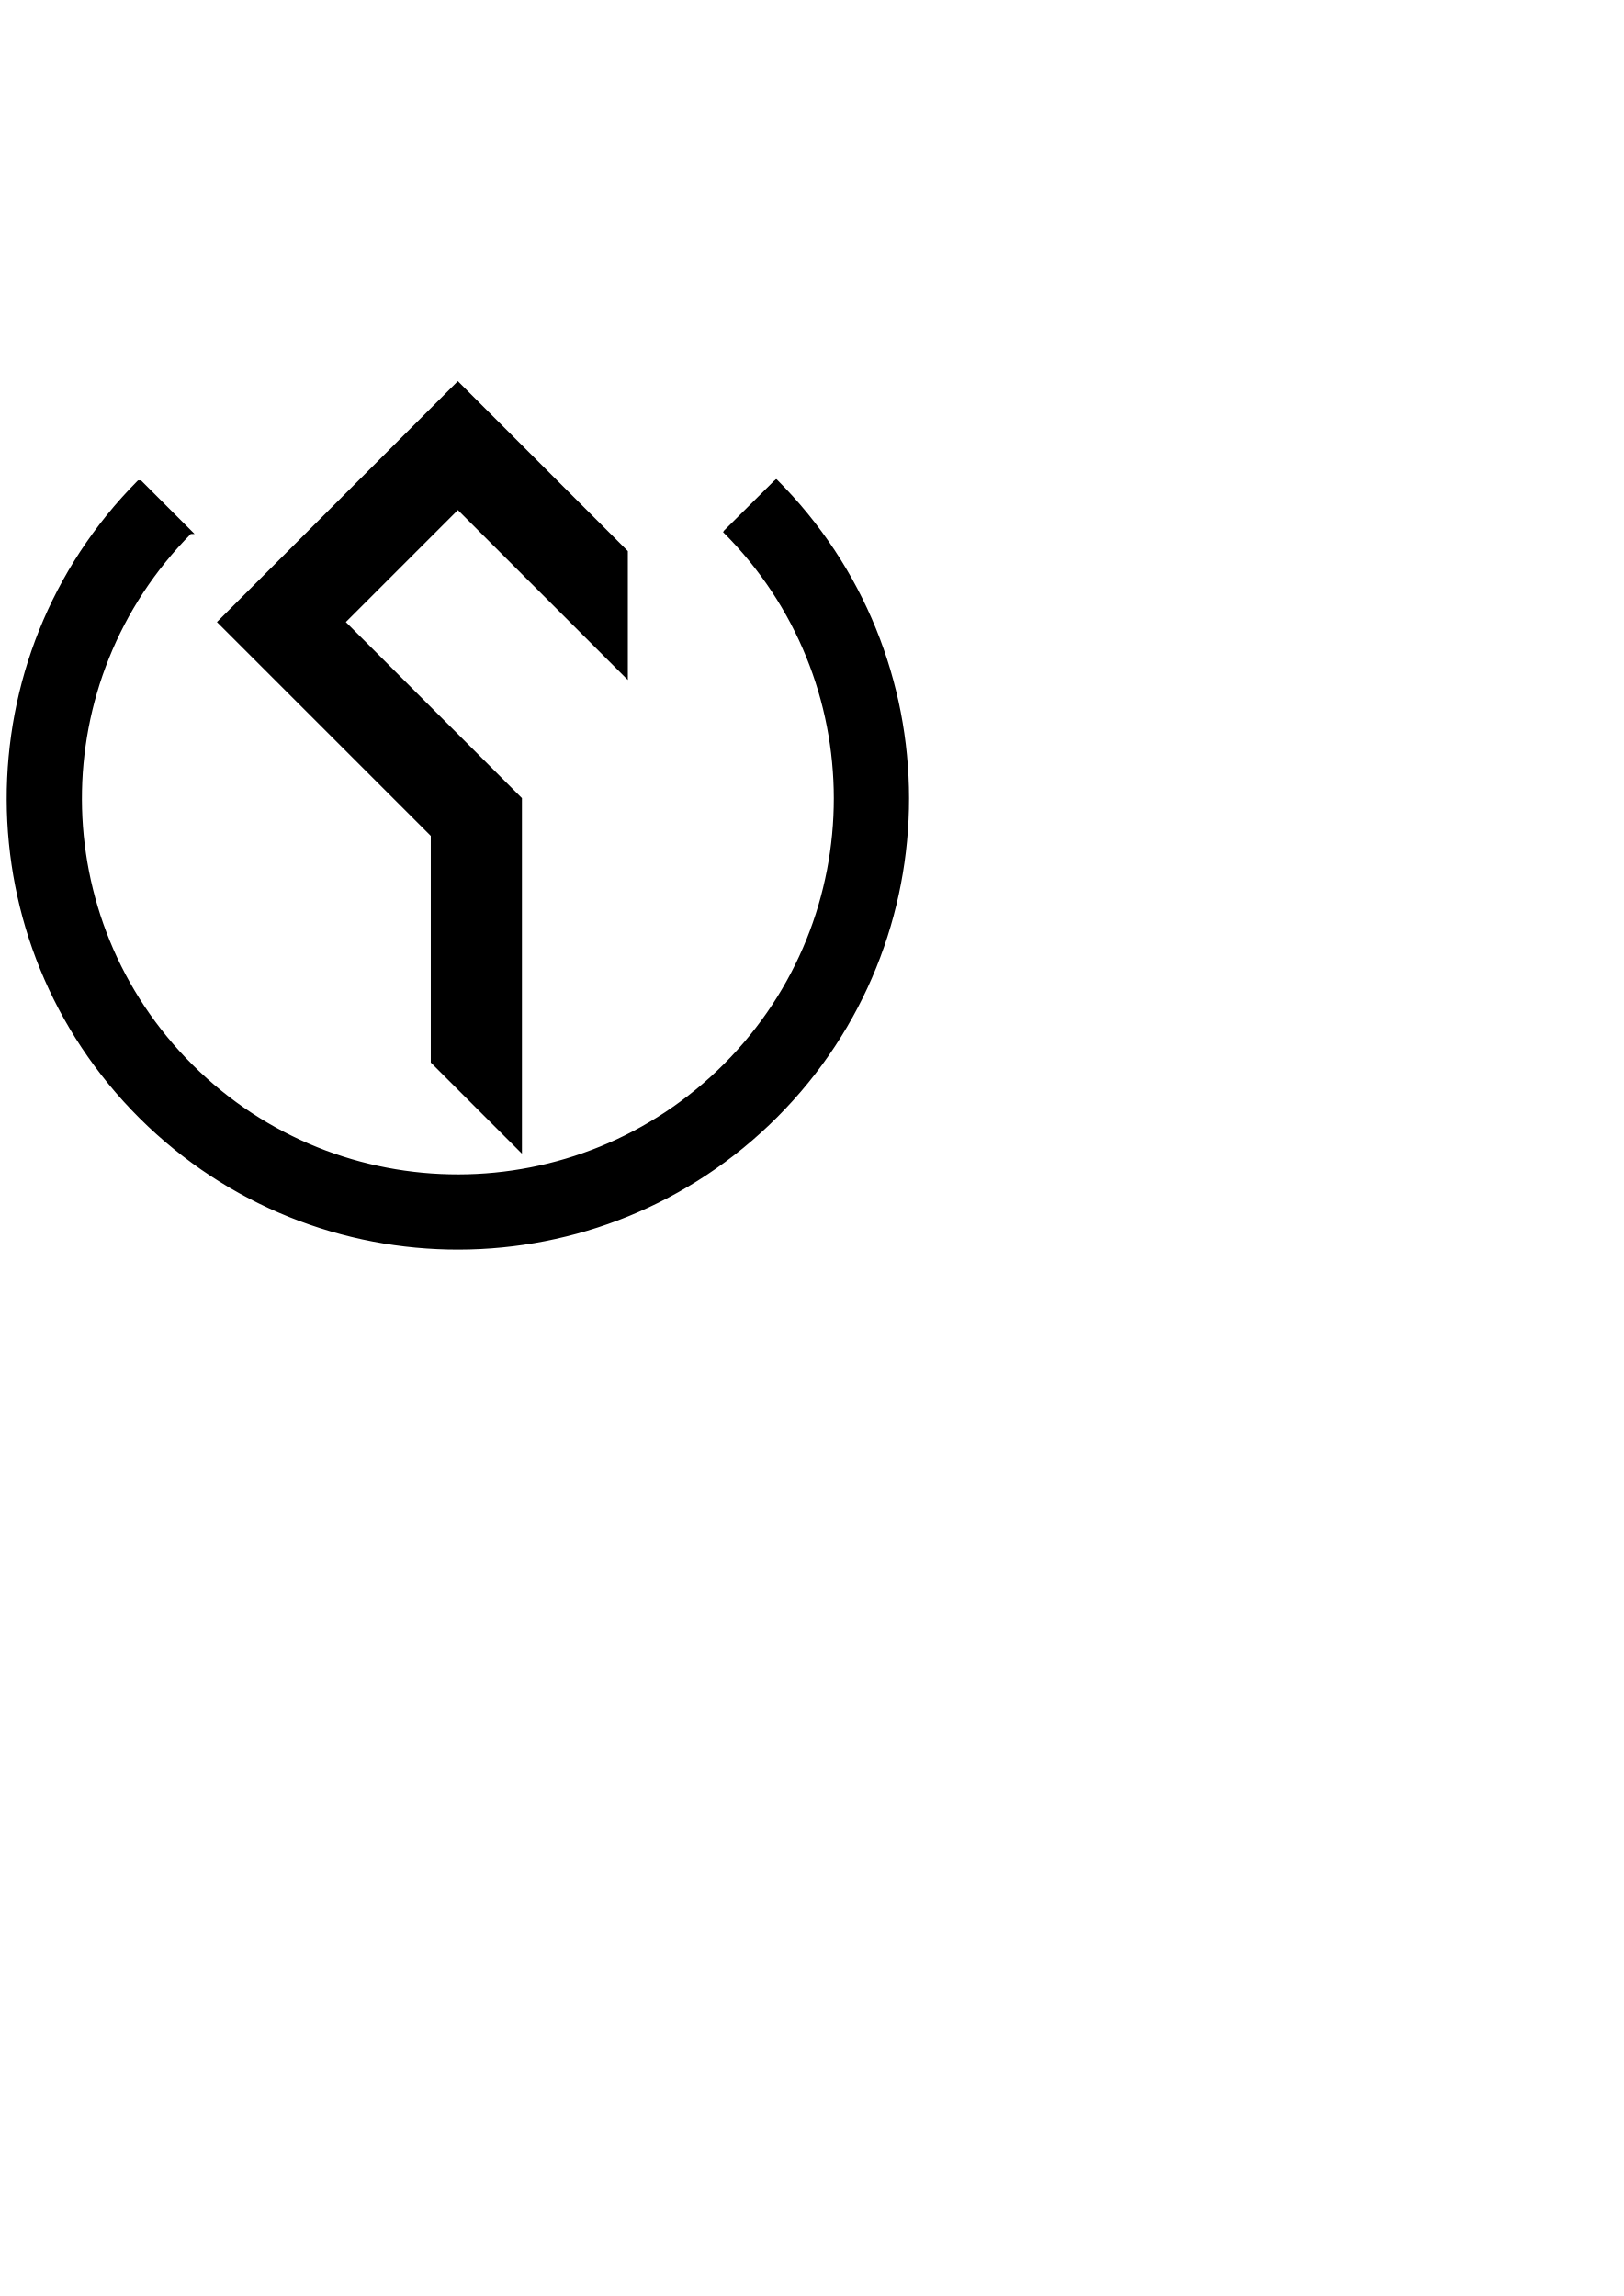
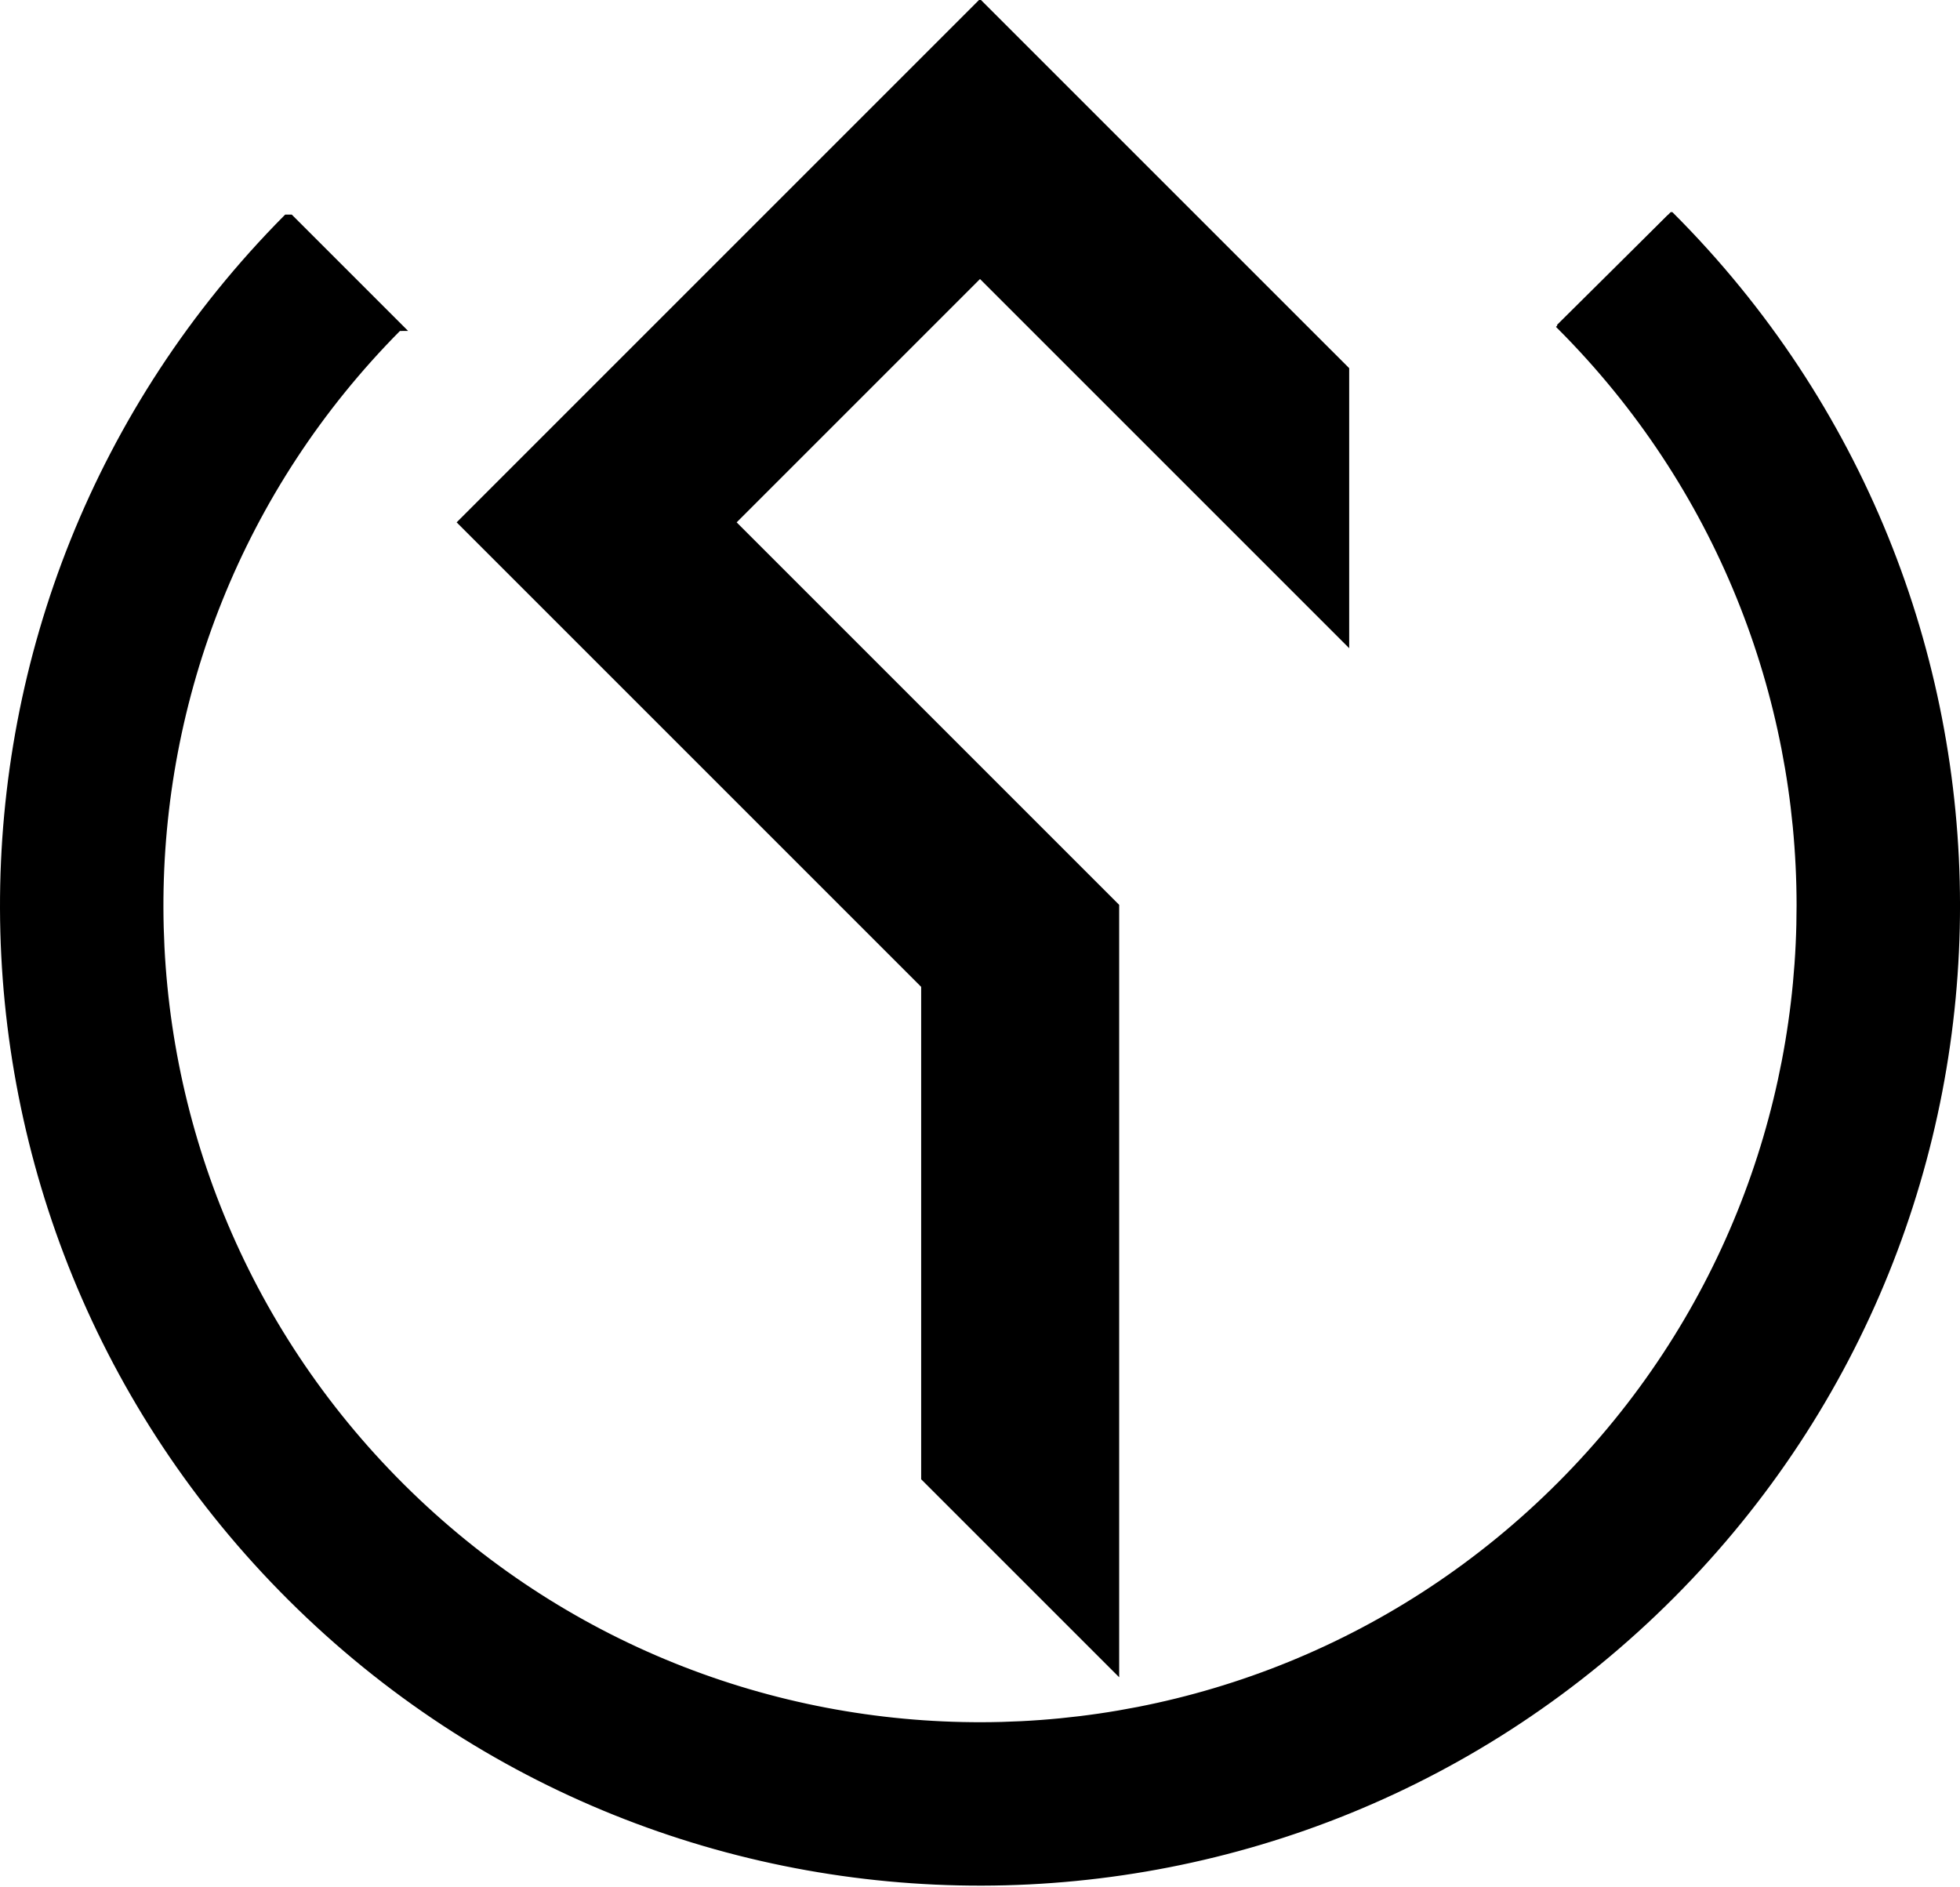
- <svg xmlns="http://www.w3.org/2000/svg" width="210mm" height="297mm" viewBox="44 75 230 230" version="1.1" id="svg1356">
+ <svg xmlns="http://www.w3.org/2000/svg" width="116.704mm" height="112.341mm" viewBox="44 75 127.819 86.998" version="1.1" id="svg1356">
  <defs id="defs1350" />
-   <g id="layer1">
-     <path style="fill:#000000;fill-opacity:1;stroke:#000000;stroke-width:0.265px;stroke-linecap:butt;stroke-linejoin:miter;stroke-opacity:1" d="m 105.153,177.837 12.648,12.648 v -50 L 92.801,115.486 108.857,99.429 132.801,123.373 V 105.486 L 108.857,81.542 74.914,115.486 105.153,145.725 Z" id="path1121-0" />
-     <path id="path1312" style="fill:#000000;fill-opacity:1;fill-rule:nonzero;stroke:#000000;stroke-width:0.265;stroke-opacity:1" d="m 153.955,95.388 -7.349,7.349 a 53.384,53.384 0 0 1 0.065,75.432 53.384,53.384 0 0 1 -75.462,0.165 53.384,53.384 0 0 1 -0.235,-75.462 l 0.27,-5.3e-4 -7.323,-7.323 -0.322,5.29e-4 a 63.778,63.778 0 0 0 0.281,90.153 63.778,63.778 0 0 0 90.154,-0.197 63.778,63.778 0 0 0 -0.078,-90.117 z" />
-     <path style="fill:none;stroke:#000000;stroke-width:0.265px;stroke-linecap:butt;stroke-linejoin:miter;stroke-opacity:1" d="m 146.575,102.707 c 7.229,-7.168 7.229,-7.168 7.229,-7.168" id="path1318" />
+   <g id="layer1" transform="translate(-0.9478118,-53.99795)">
+     <path style="fill:#000000;fill-opacity:1;stroke:#000000;stroke-width:0.265px;stroke-linecap:butt;stroke-linejoin:miter;stroke-opacity:1" d="m 105.153,207.395 12.648,12.648 v -50 L 92.801,145.043 108.857,128.987 132.801,152.93 V 135.043 L 108.857,111.1 74.914,145.043 105.153,175.282 Z" id="path1121-0" />
+     <path id="path1312" style="fill:#000000;fill-opacity:1;fill-rule:nonzero;stroke:#000000;stroke-width:0.265;stroke-opacity:1" d="m 153.955,124.945 -7.349,7.349 a 53.384,53.384 0 0 1 0.065,75.432 53.384,53.384 0 0 1 -75.462,0.165 53.384,53.384 0 0 1 -0.235,-75.462 l 0.27,-5.3e-4 -7.323,-7.323 -0.322,5.3e-4 a 63.778,63.778 0 0 0 0.281,90.153 63.778,63.778 0 0 0 90.154,-0.197 63.778,63.778 0 0 0 -0.078,-90.117 z" />
+     <path style="fill:none;stroke:#000000;stroke-width:0.265px;stroke-linecap:butt;stroke-linejoin:miter;stroke-opacity:1" d="m 146.575,132.264 c 7.229,-7.168 7.229,-7.168 7.229,-7.168" id="path1318" />
  </g>
</svg>
